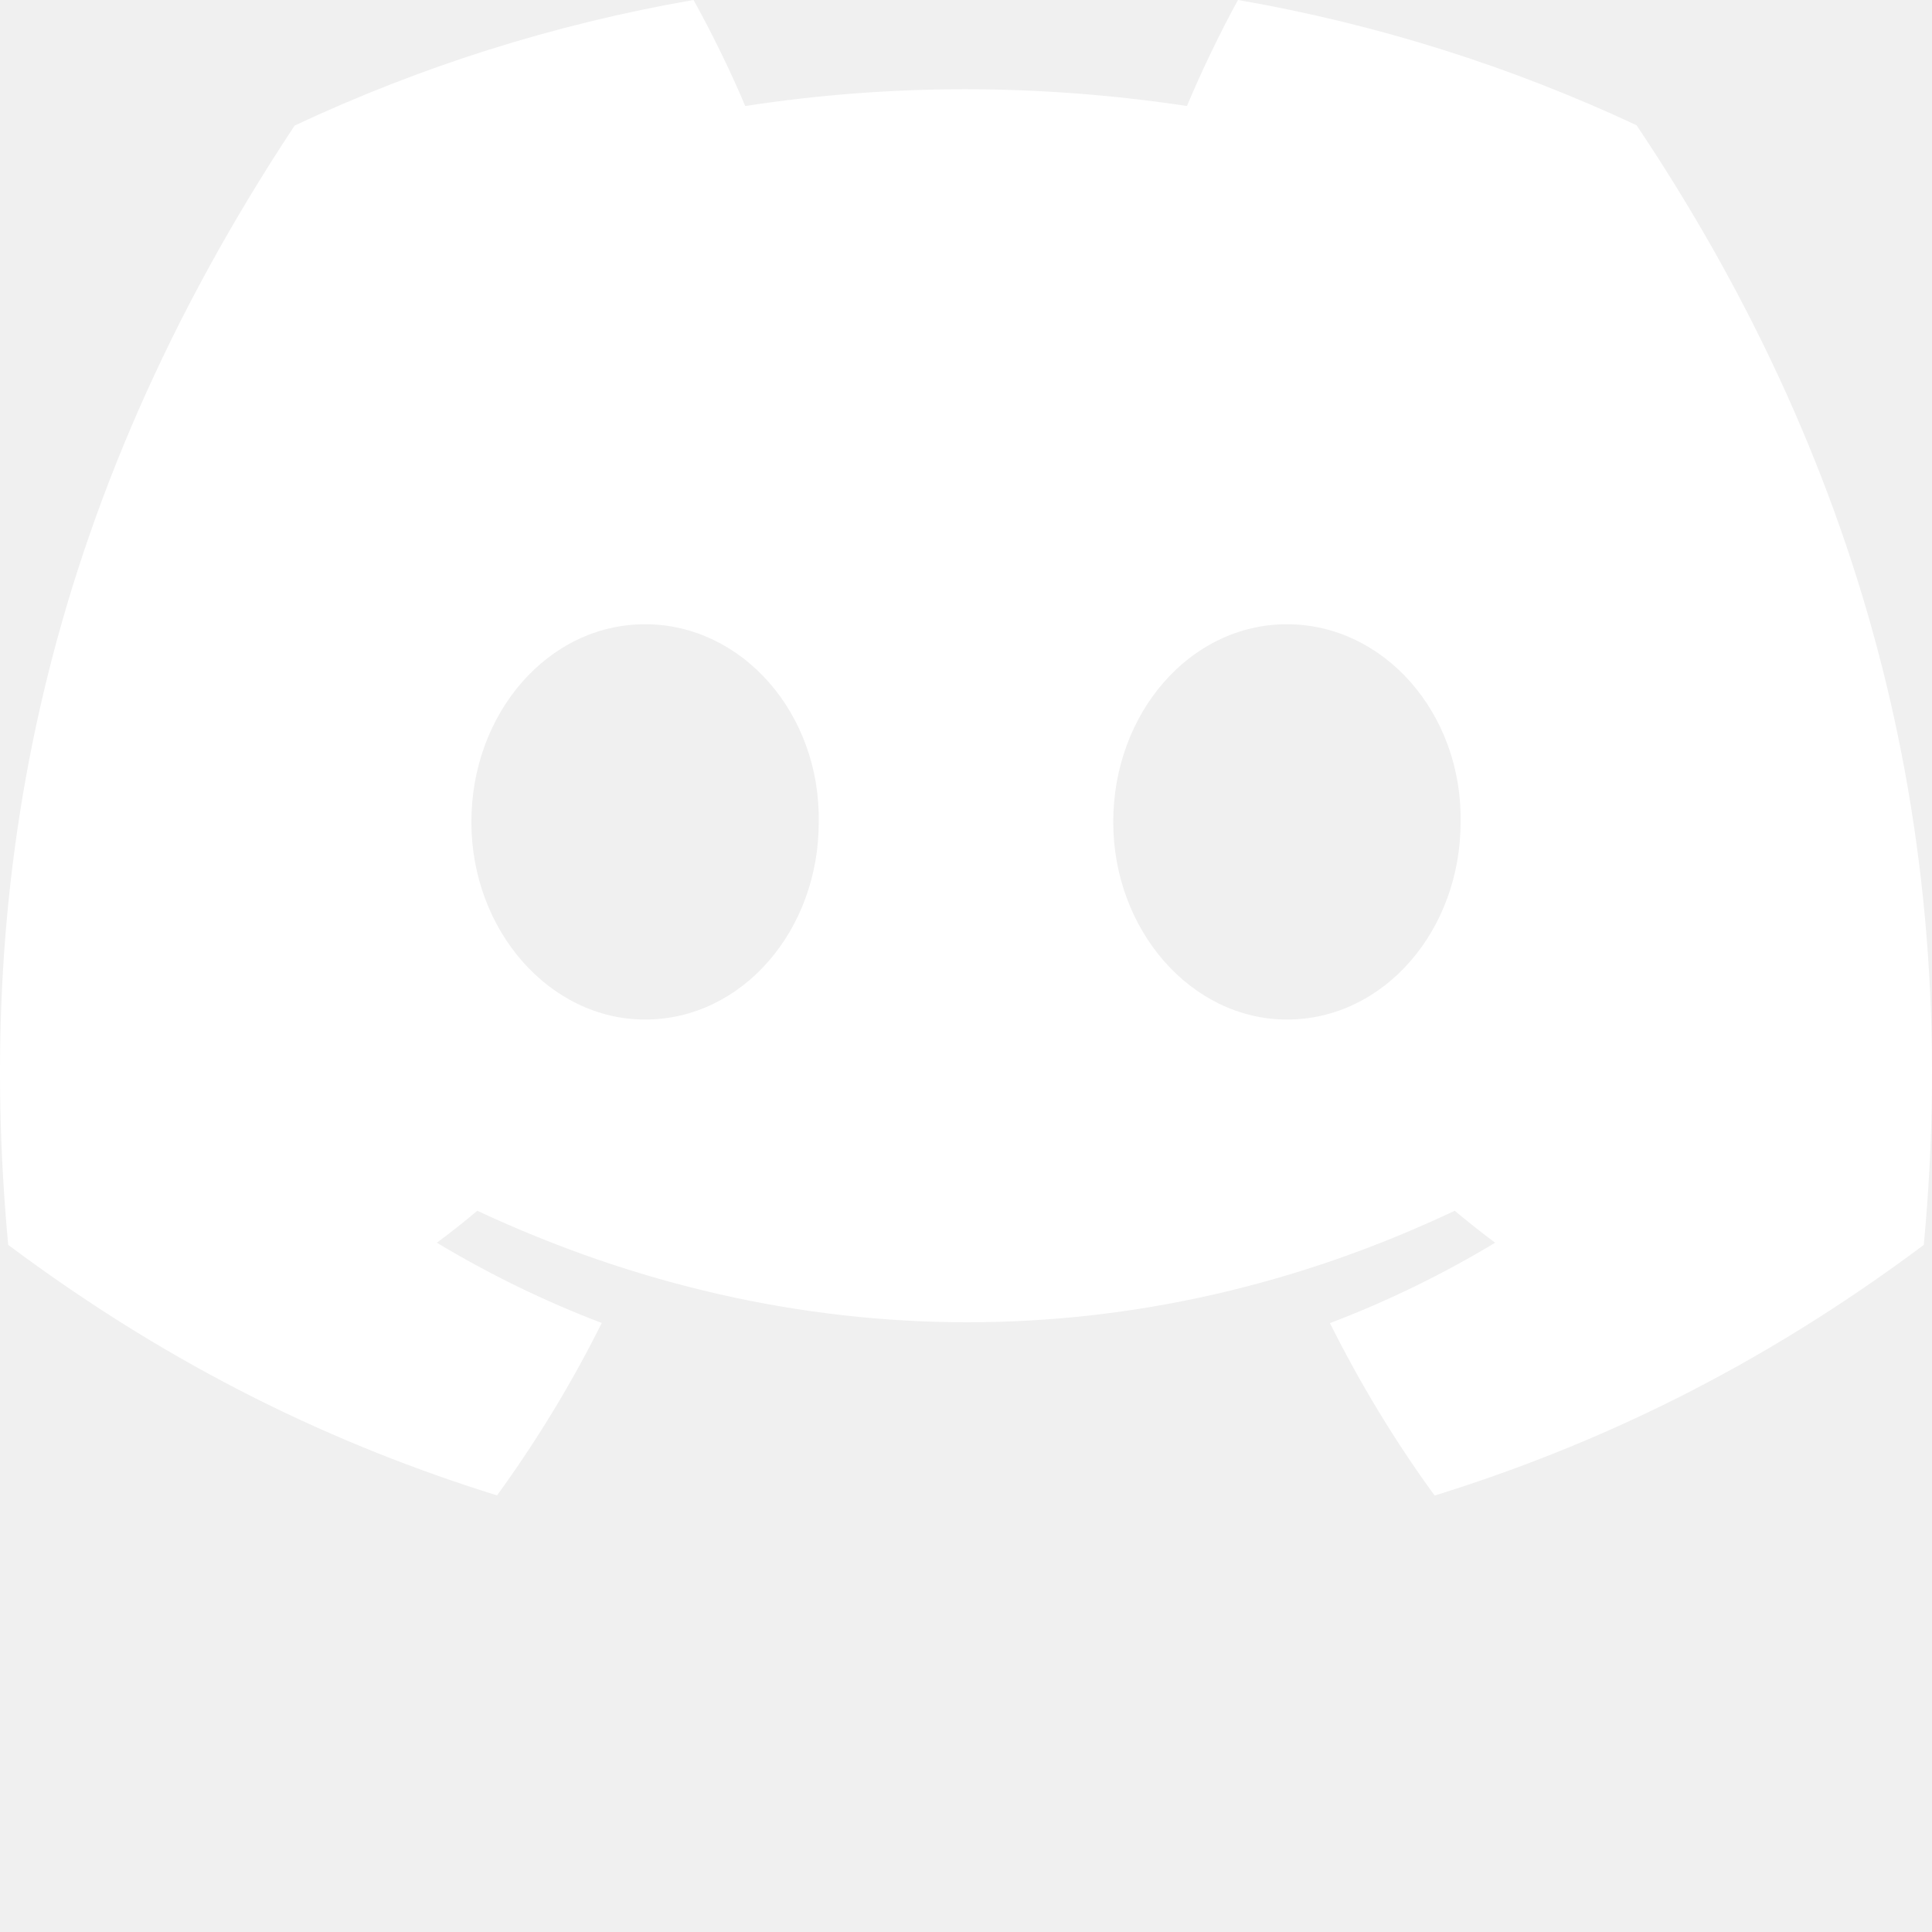
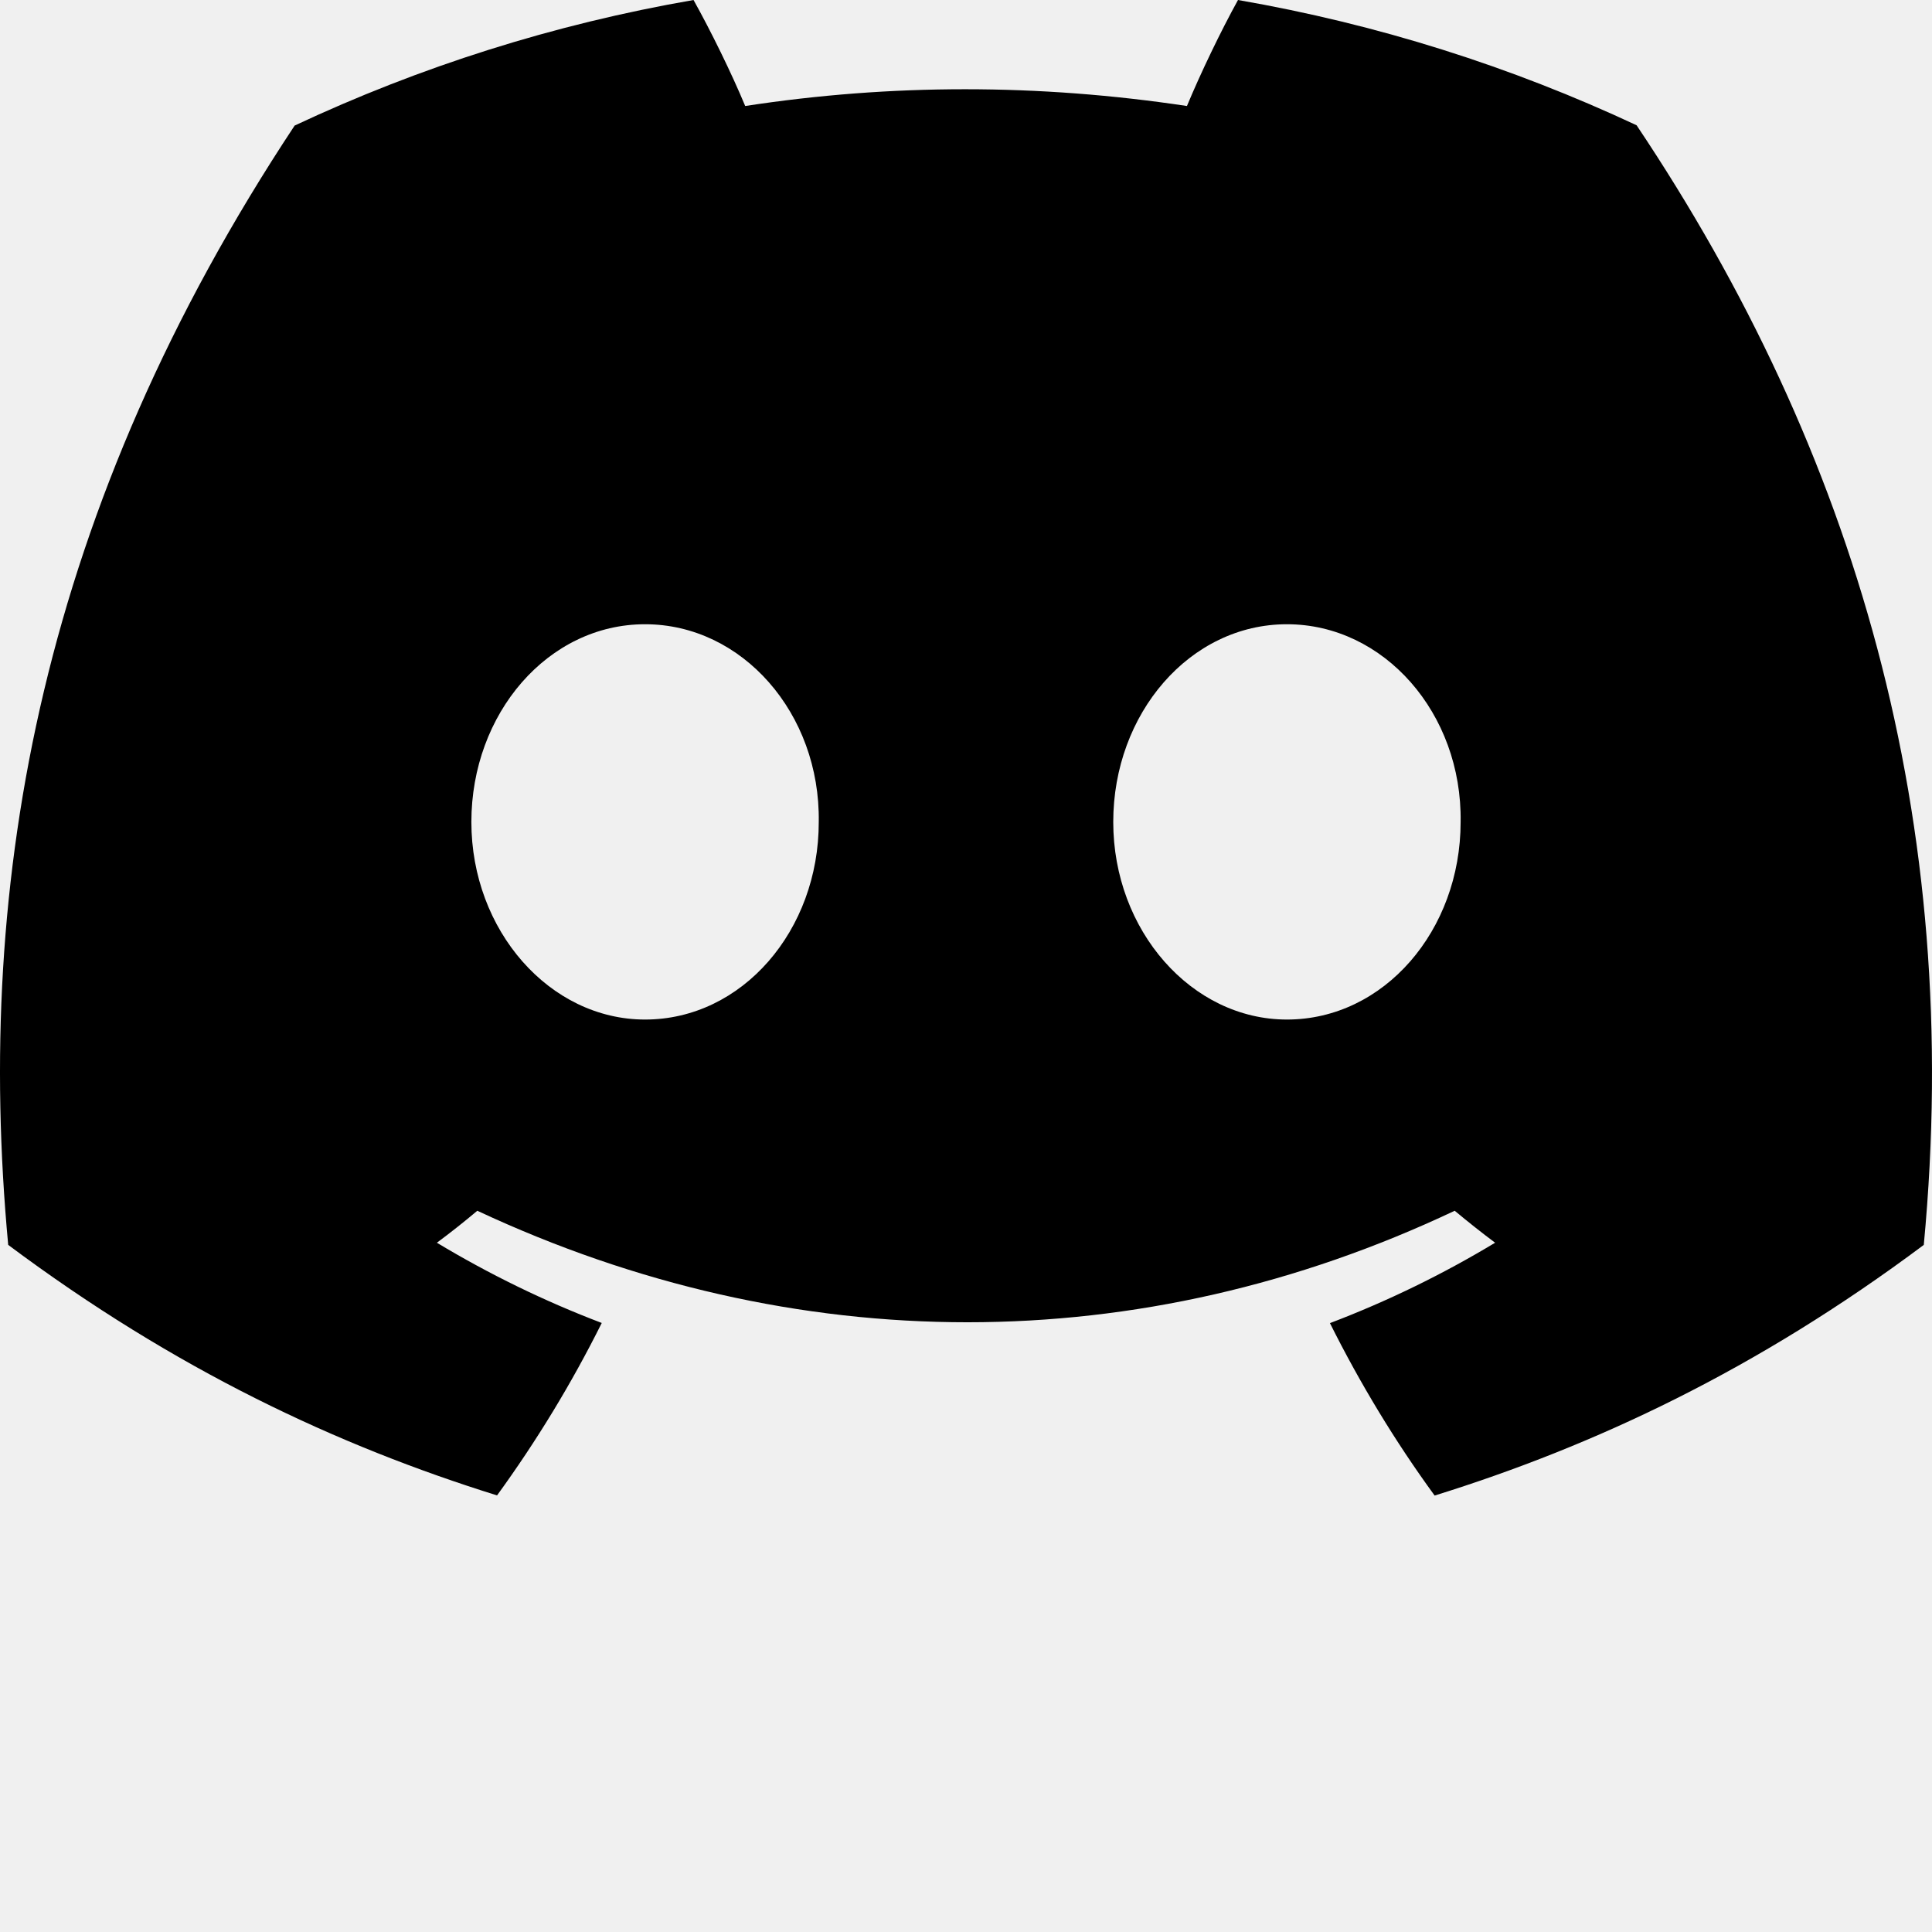
<svg xmlns="http://www.w3.org/2000/svg" width="24px" height="24px" viewBox="0 0 256 256" version="1.1" preserveAspectRatio="xMidYMid">
  <g>
-     <path d="M216.856,16.597 C200.285,8.843 182.566,3.208 164.042,0 C161.767,4.113 159.109,9.645 157.276,14.046 C137.584,11.085 118.073,11.085 98.743,14.046 C96.911,9.645 94.193,4.113 91.897,0 C73.353,3.208 55.613,8.864 39.042,16.638 C5.618,67.147 -3.443,116.401 1.087,164.956 C23.256,181.511 44.74,191.568 65.862,198.149 C71.077,190.971 75.728,183.341 79.735,175.3 C72.104,172.401 64.795,168.822 57.889,164.668 C59.721,163.311 61.513,161.891 63.245,160.431 C105.367,180.133 151.135,180.133 192.755,160.431 C194.506,161.891 196.298,163.311 198.11,164.668 C191.184,168.843 183.855,172.421 176.224,175.321 C180.23,183.341 184.862,190.992 190.097,198.169 C211.239,191.588 232.743,181.532 254.912,164.956 C260.228,108.668 245.831,59.866 216.856,16.597 Z M85.474,135.095 C72.829,135.095 62.459,123.29 62.459,108.915 C62.459,94.54 72.608,82.715 85.474,82.715 C98.341,82.715 108.71,94.519 108.489,108.915 C108.509,123.29 98.341,135.095 85.474,135.095 Z M170.525,135.095 C157.88,135.095 147.511,123.29 147.511,108.915 C147.511,94.54 157.659,82.715 170.525,82.715 C183.392,82.715 193.761,94.519 193.54,108.915 C193.54,123.29 183.392,135.095 170.525,135.095 Z" fill="#ffffff" fill-rule="nonzero" />
+     <path d="M216.856,16.597 C200.285,8.843 182.566,3.208 164.042,0 C161.767,4.113 159.109,9.645 157.276,14.046 C137.584,11.085 118.073,11.085 98.743,14.046 C96.911,9.645 94.193,4.113 91.897,0 C73.353,3.208 55.613,8.864 39.042,16.638 C5.618,67.147 -3.443,116.401 1.087,164.956 C23.256,181.511 44.74,191.568 65.862,198.149 C71.077,190.971 75.728,183.341 79.735,175.3 C72.104,172.401 64.795,168.822 57.889,164.668 C59.721,163.311 61.513,161.891 63.245,160.431 C105.367,180.133 151.135,180.133 192.755,160.431 C194.506,161.891 196.298,163.311 198.11,164.668 C191.184,168.843 183.855,172.421 176.224,175.321 C180.23,183.341 184.862,190.992 190.097,198.169 C211.239,191.588 232.743,181.532 254.912,164.956 C260.228,108.668 245.831,59.866 216.856,16.597 Z M85.474,135.095 C72.829,135.095 62.459,123.29 62.459,108.915 C62.459,94.54 72.608,82.715 85.474,82.715 C98.341,82.715 108.71,94.519 108.489,108.915 C108.509,123.29 98.341,135.095 85.474,135.095 Z M170.525,135.095 C157.88,135.095 147.511,123.29 147.511,108.915 C147.511,94.54 157.659,82.715 170.525,82.715 C183.392,82.715 193.761,94.519 193.54,108.915 C193.54,123.29 183.392,135.095 170.525,135.095 Z" fill="#000000" fill-rule="nonzero" />
  </g>
</svg>
